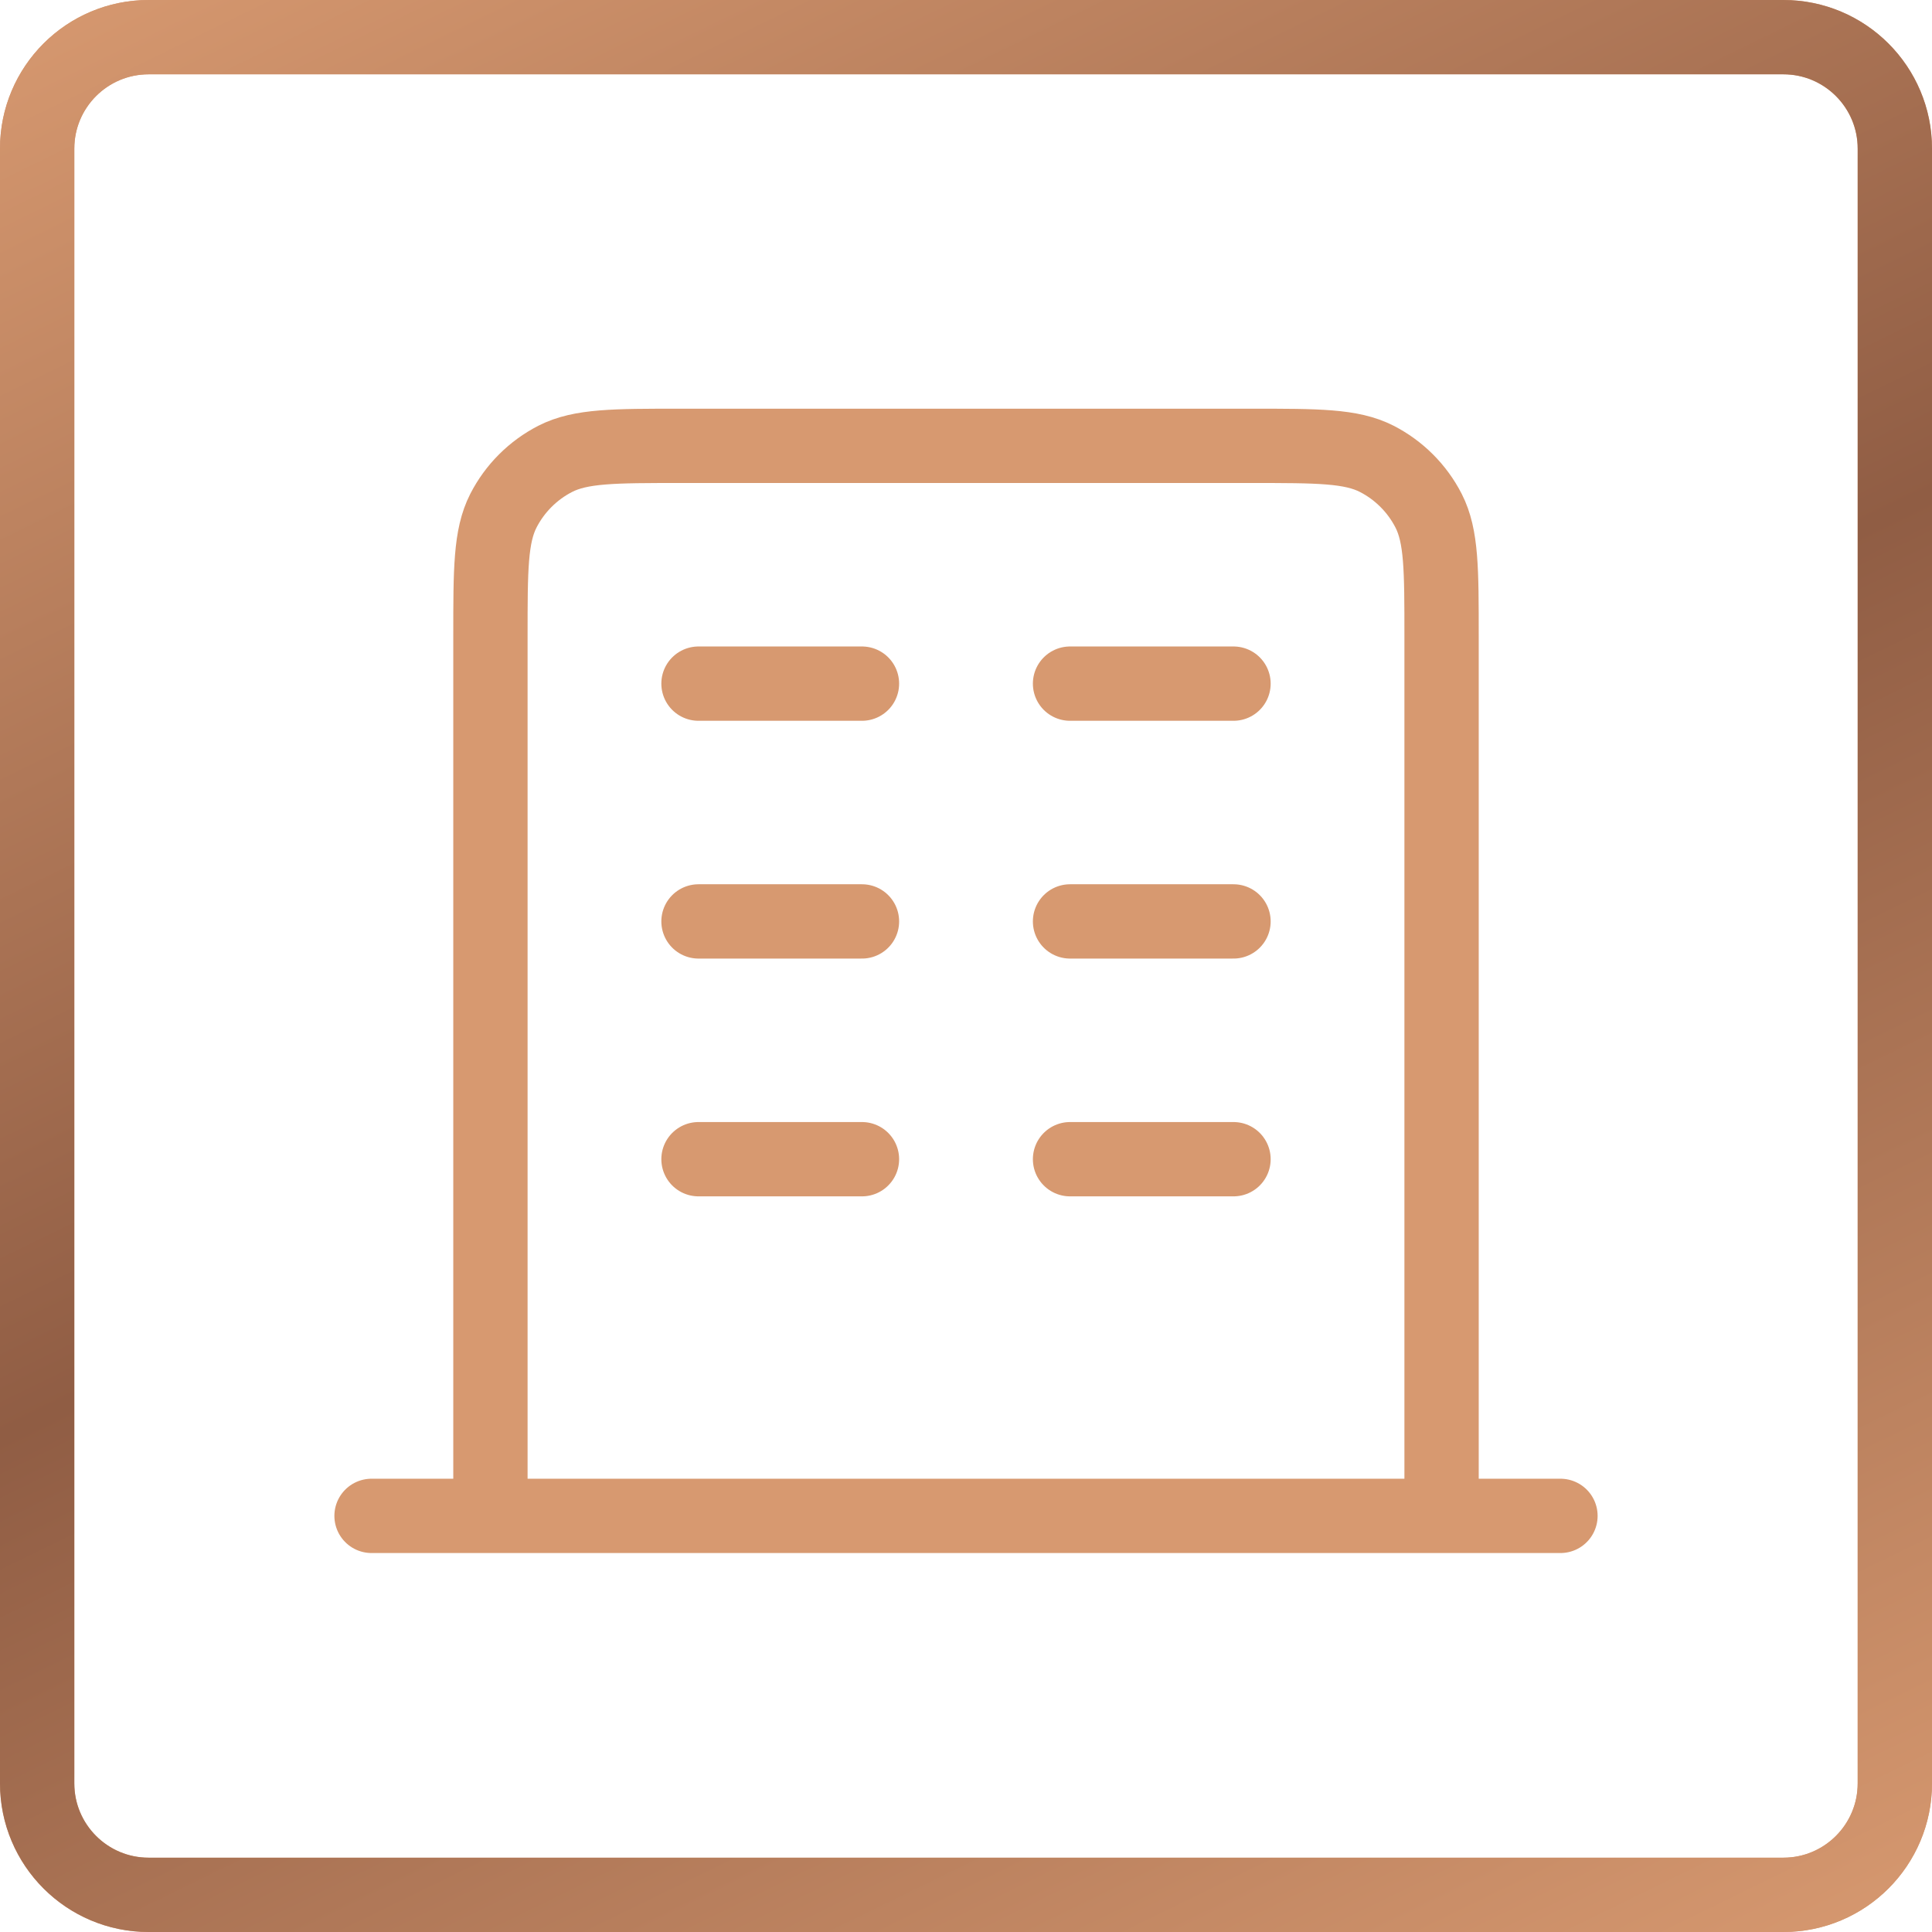
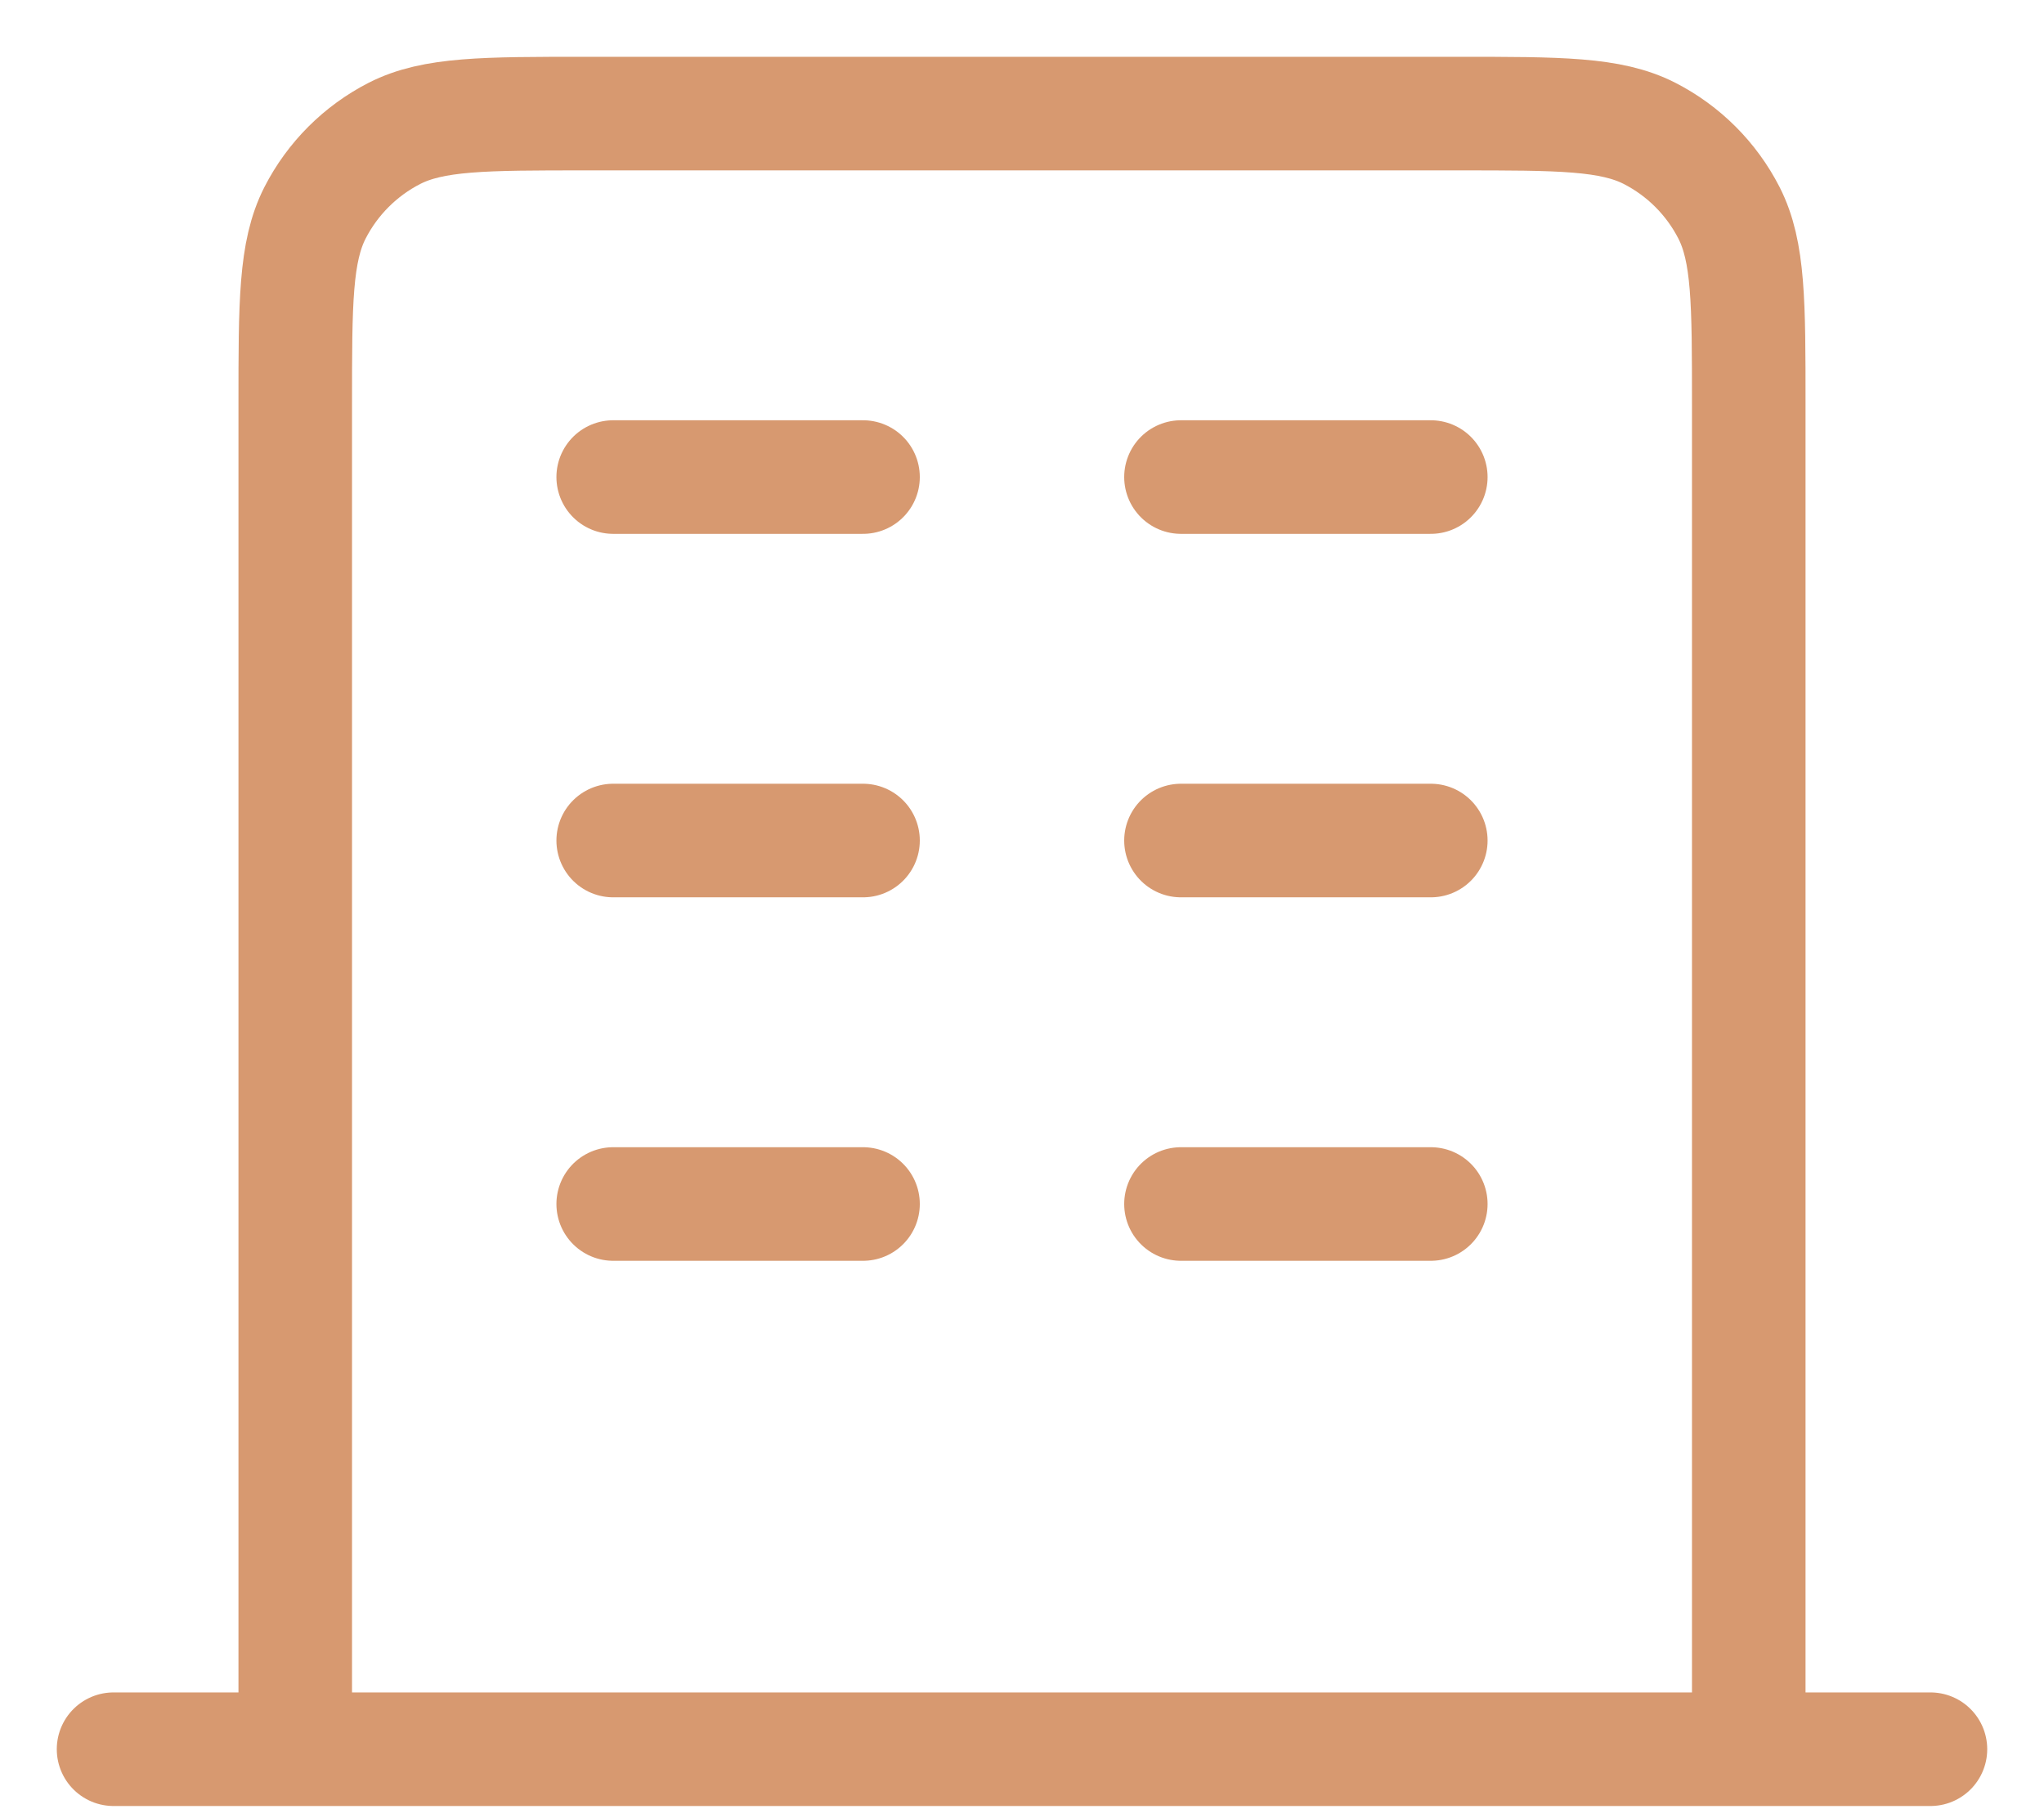
- <svg xmlns="http://www.w3.org/2000/svg" width="26" height="26" viewBox="0 0 26 26" fill="none">
-   <rect x="0.5" y="0.5" width="25" height="25" rx="1.5" stroke="#D79970" />
-   <rect x="0.5" y="0.5" width="25" height="25" rx="1.5" stroke="url(#paint0_linear_2041_23)" />
-   <path d="M9.4 9.2H11.6M9.4 12.4H11.6M9.4 15.6H11.6M14.4 9.2H16.6M14.4 12.4H16.6M14.4 15.6H16.6M19.4 20.4V8.56C19.4 7.664 19.4 7.216 19.226 6.874C19.072 6.573 18.827 6.328 18.526 6.174C18.184 6 17.736 6 16.84 6H9.16C8.264 6 7.816 6 7.474 6.174C7.173 6.328 6.928 6.573 6.774 6.874C6.6 7.216 6.6 7.664 6.6 8.56V20.4M21 20.4H5" stroke="#D79970" stroke-linecap="round" stroke-linejoin="round" />
-   <defs>
-     <linearGradient id="paint0_linear_2041_23" x1="0" y1="0" x2="15.272" y2="31.244" gradientUnits="userSpaceOnUse">
-       <stop stop-color="#D79970" />
-       <stop offset="0.5" stop-color="#905D44" />
-       <stop offset="1" stop-color="#D79970" />
-     </linearGradient>
-   </defs>
+ <svg xmlns="http://www.w3.org/2000/svg" width="18" height="16" viewBox="0 0 18 16" fill="none">
+   <path d="M5.4 4.2H7.6M5.4 7.4H7.6M5.4 10.6H7.6M10.4 4.2H12.6M10.4 7.4H12.6M10.4 10.6H12.6M15.4 15.4V3.56C15.4 2.664 15.4 2.216 15.226 1.874C15.072 1.573 14.827 1.328 14.526 1.174C14.184 1 13.736 1 12.84 1H5.16C4.264 1 3.816 1 3.474 1.174C3.173 1.328 2.928 1.573 2.774 1.874C2.6 2.216 2.6 2.664 2.6 3.56V15.4M17 15.4H1" stroke="#D79970" stroke-linecap="round" stroke-linejoin="round" />
</svg>
